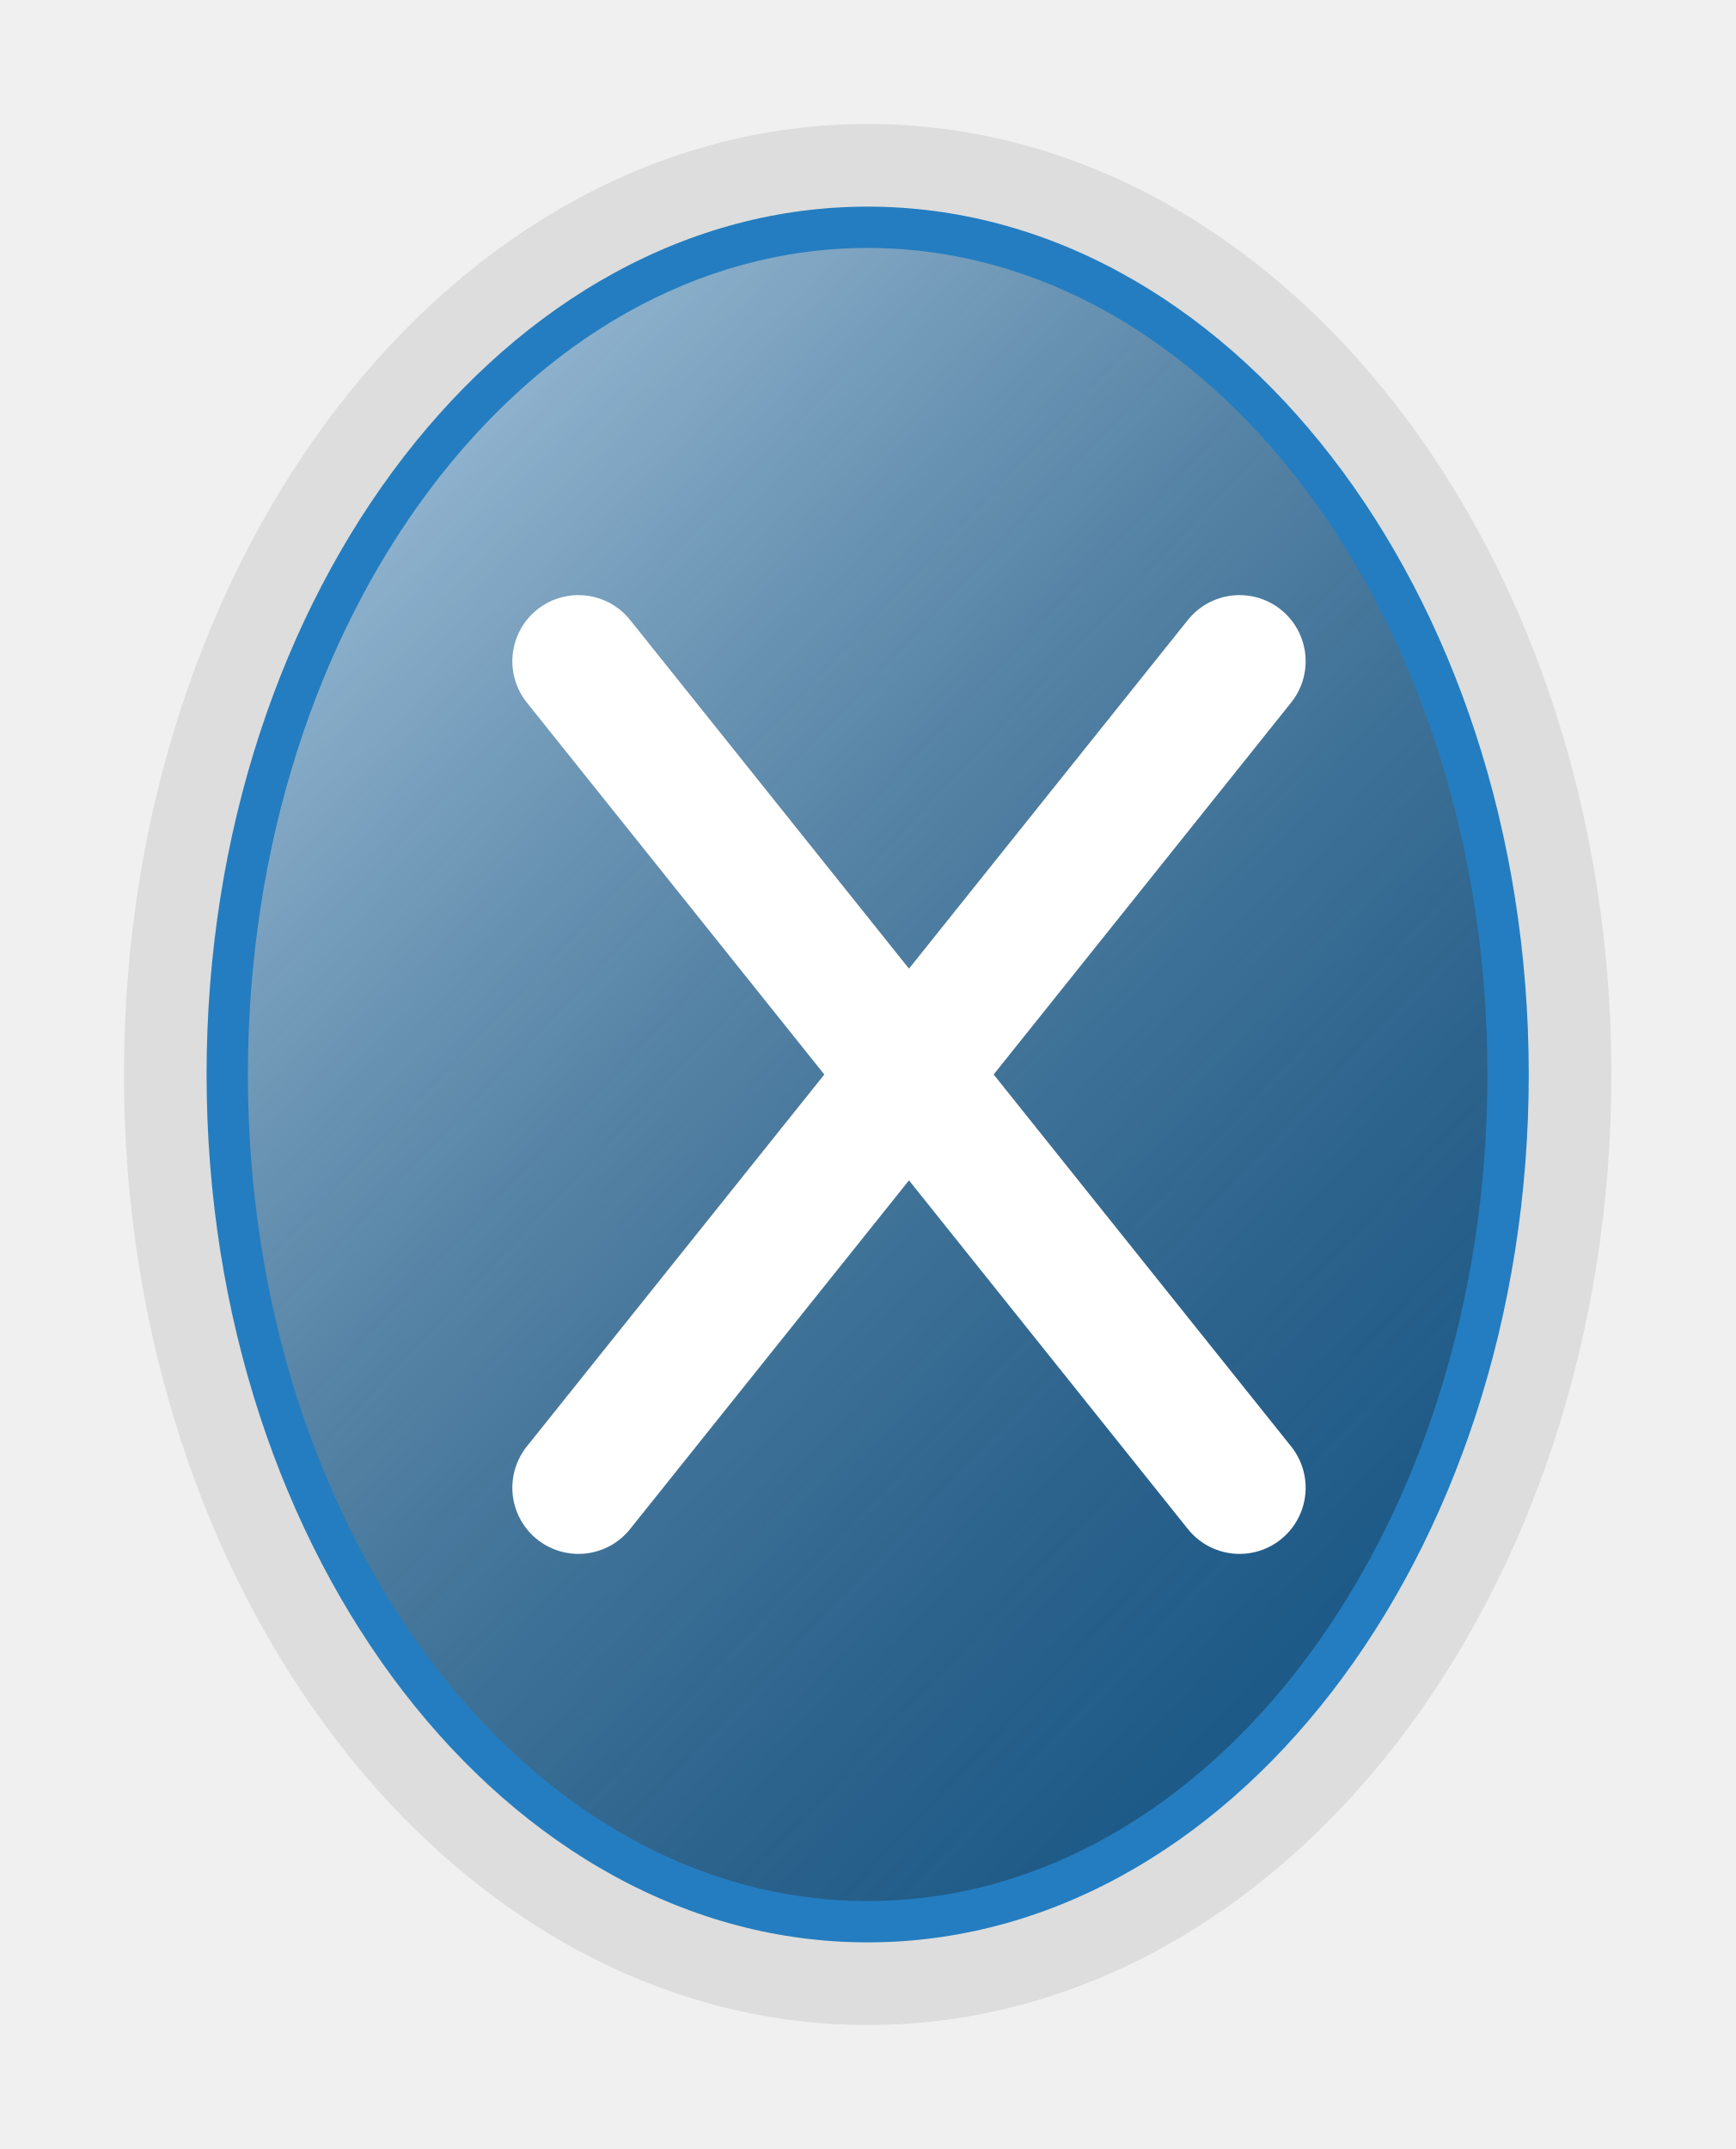
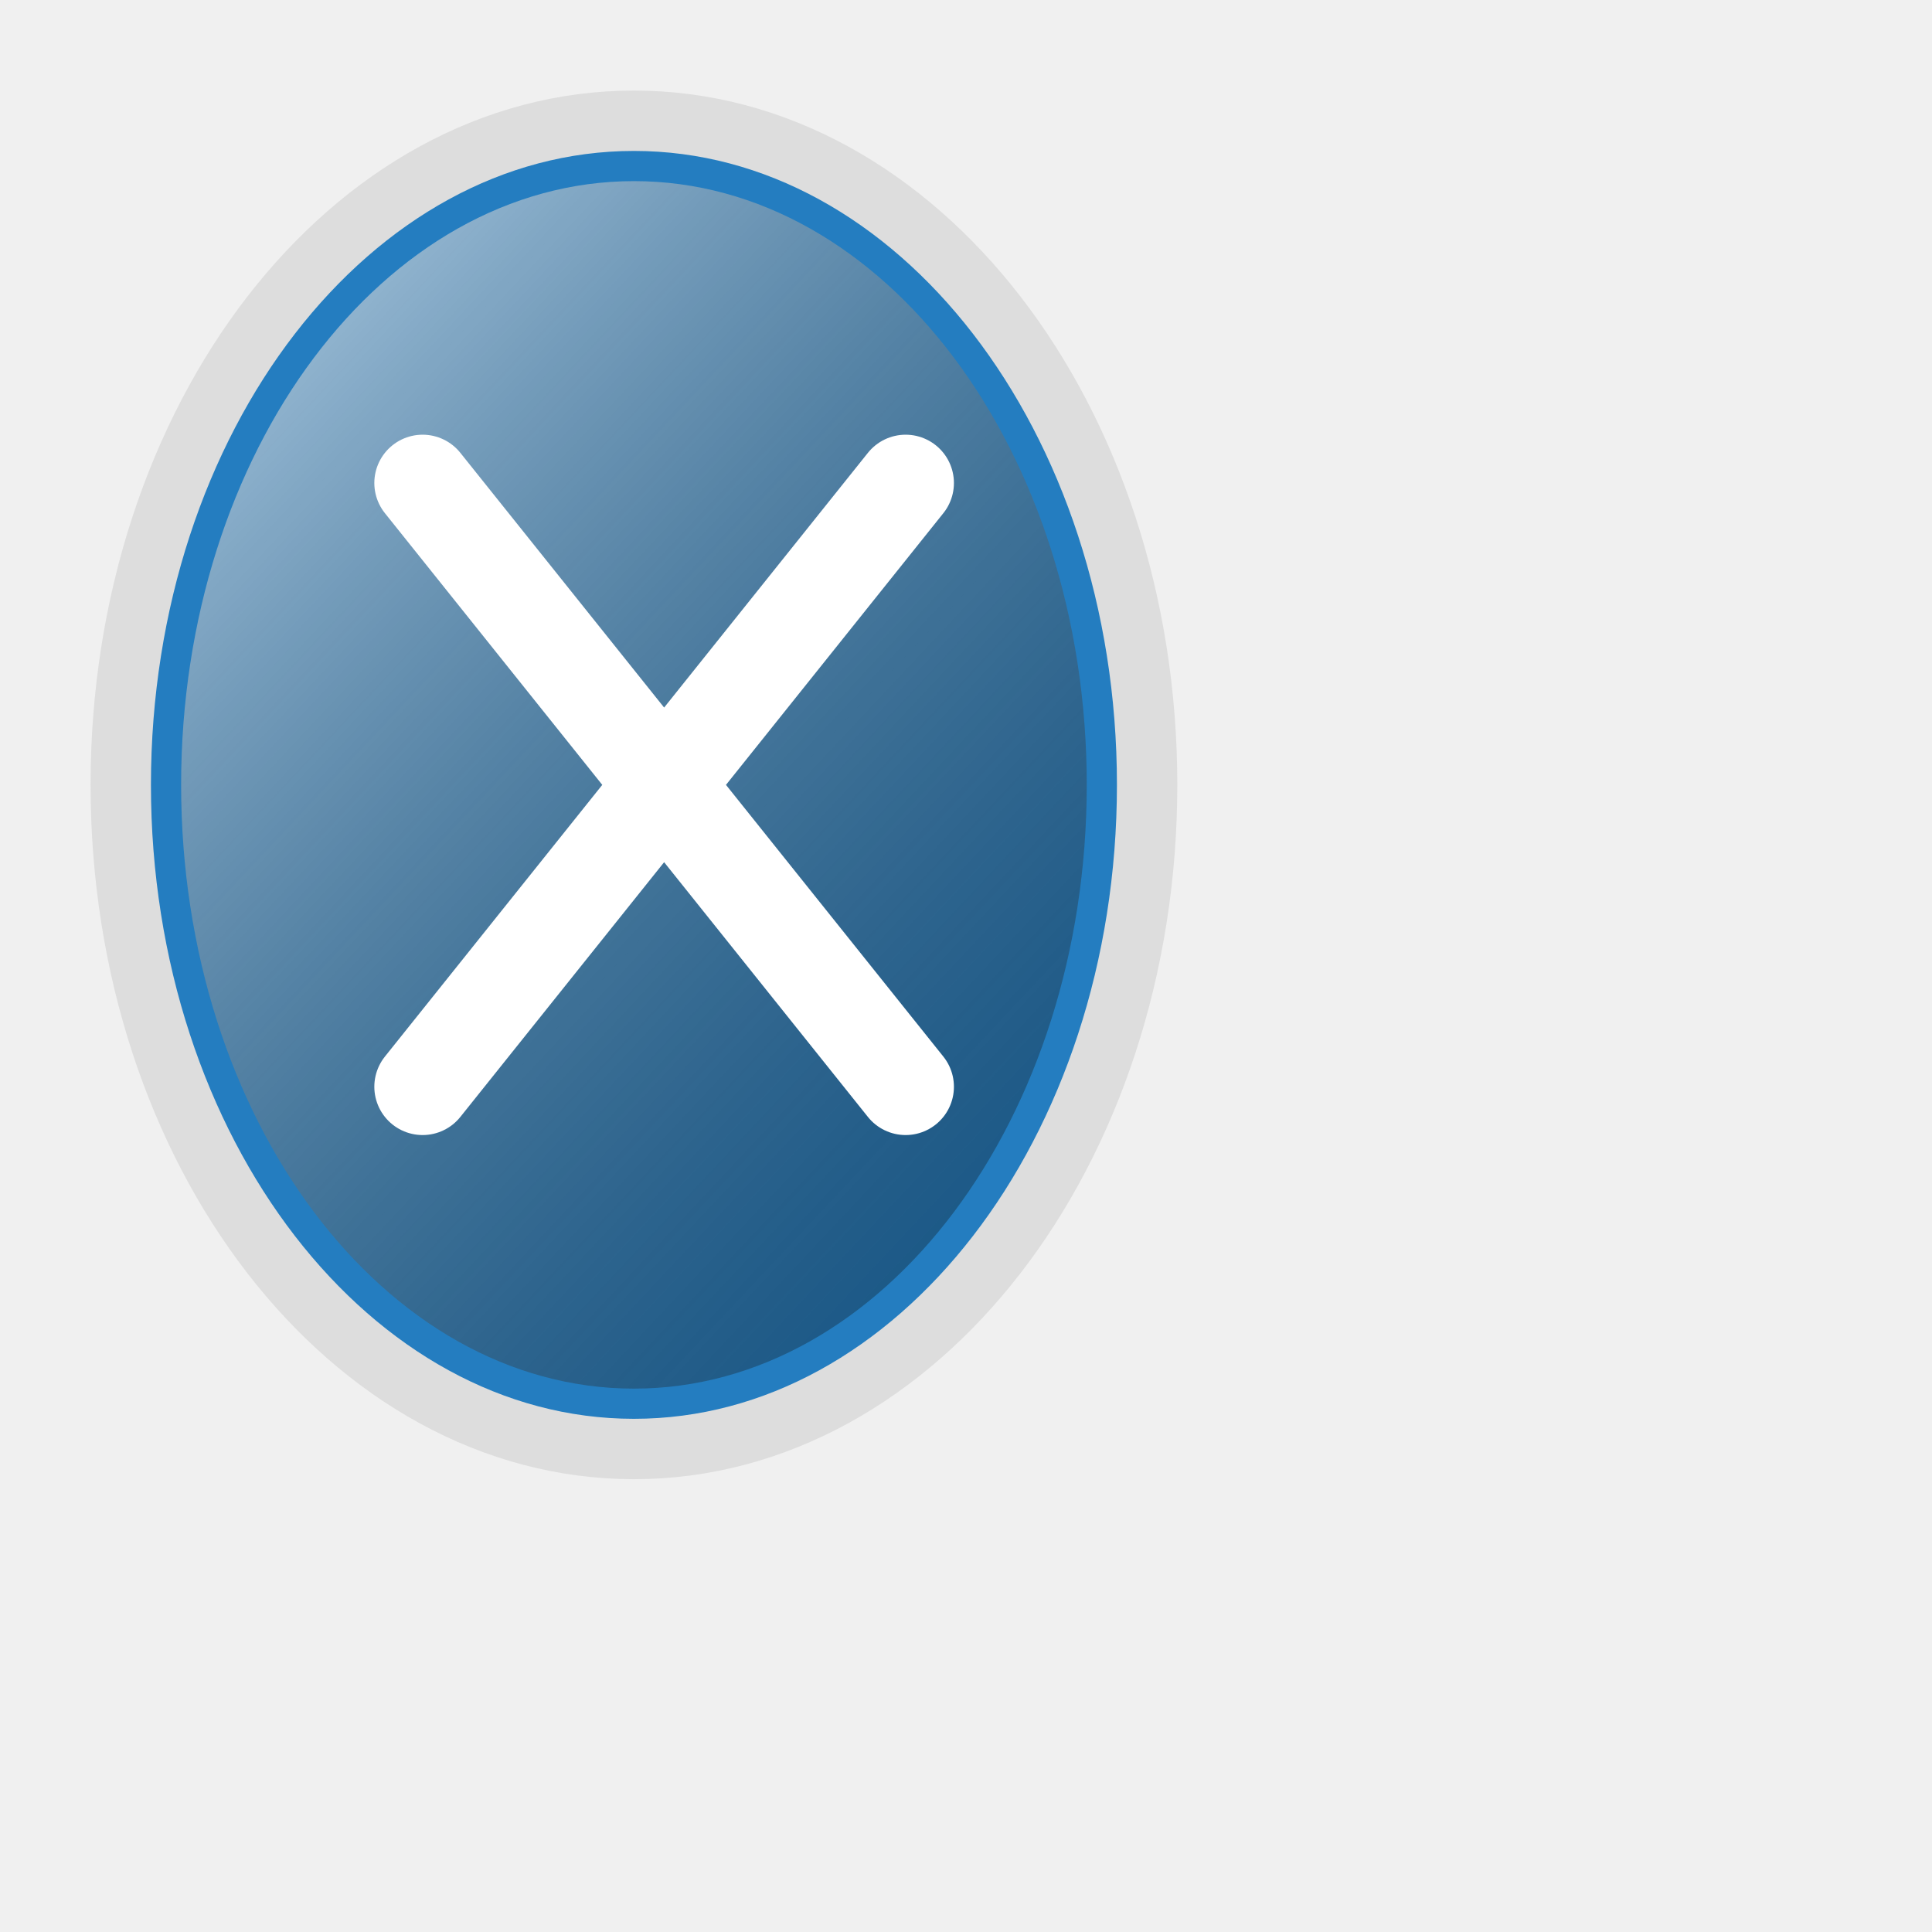
- <svg xmlns="http://www.w3.org/2000/svg" width="21" height="26" viewBox="0 0 21 26">
+ <svg xmlns="http://www.w3.org/2000/svg" width="32" height="32" viewBox="0 0 32 32">
  <defs>
    <linearGradient id="shine" x2="0.8" y2="1">
      <stop stop-color="#ffffff" stop-opacity=".65" />
      <stop offset="1" stop-opacity=".3" />
    </linearGradient>
  </defs>
  <ellipse cx="10.5" cy="13" rx="8.5" ry="11" fill="#247dc0" stroke="#ddd" />
  <ellipse cx="10.5" cy="13" rx="7.5" ry="10" fill="url(#shine)" />
  <path d="M7 8 L15 18 M15 8 L7 18" fill="none" stroke="white" stroke-width="1.6" stroke-linecap="round" stroke-linejoin="round" />
</svg>
